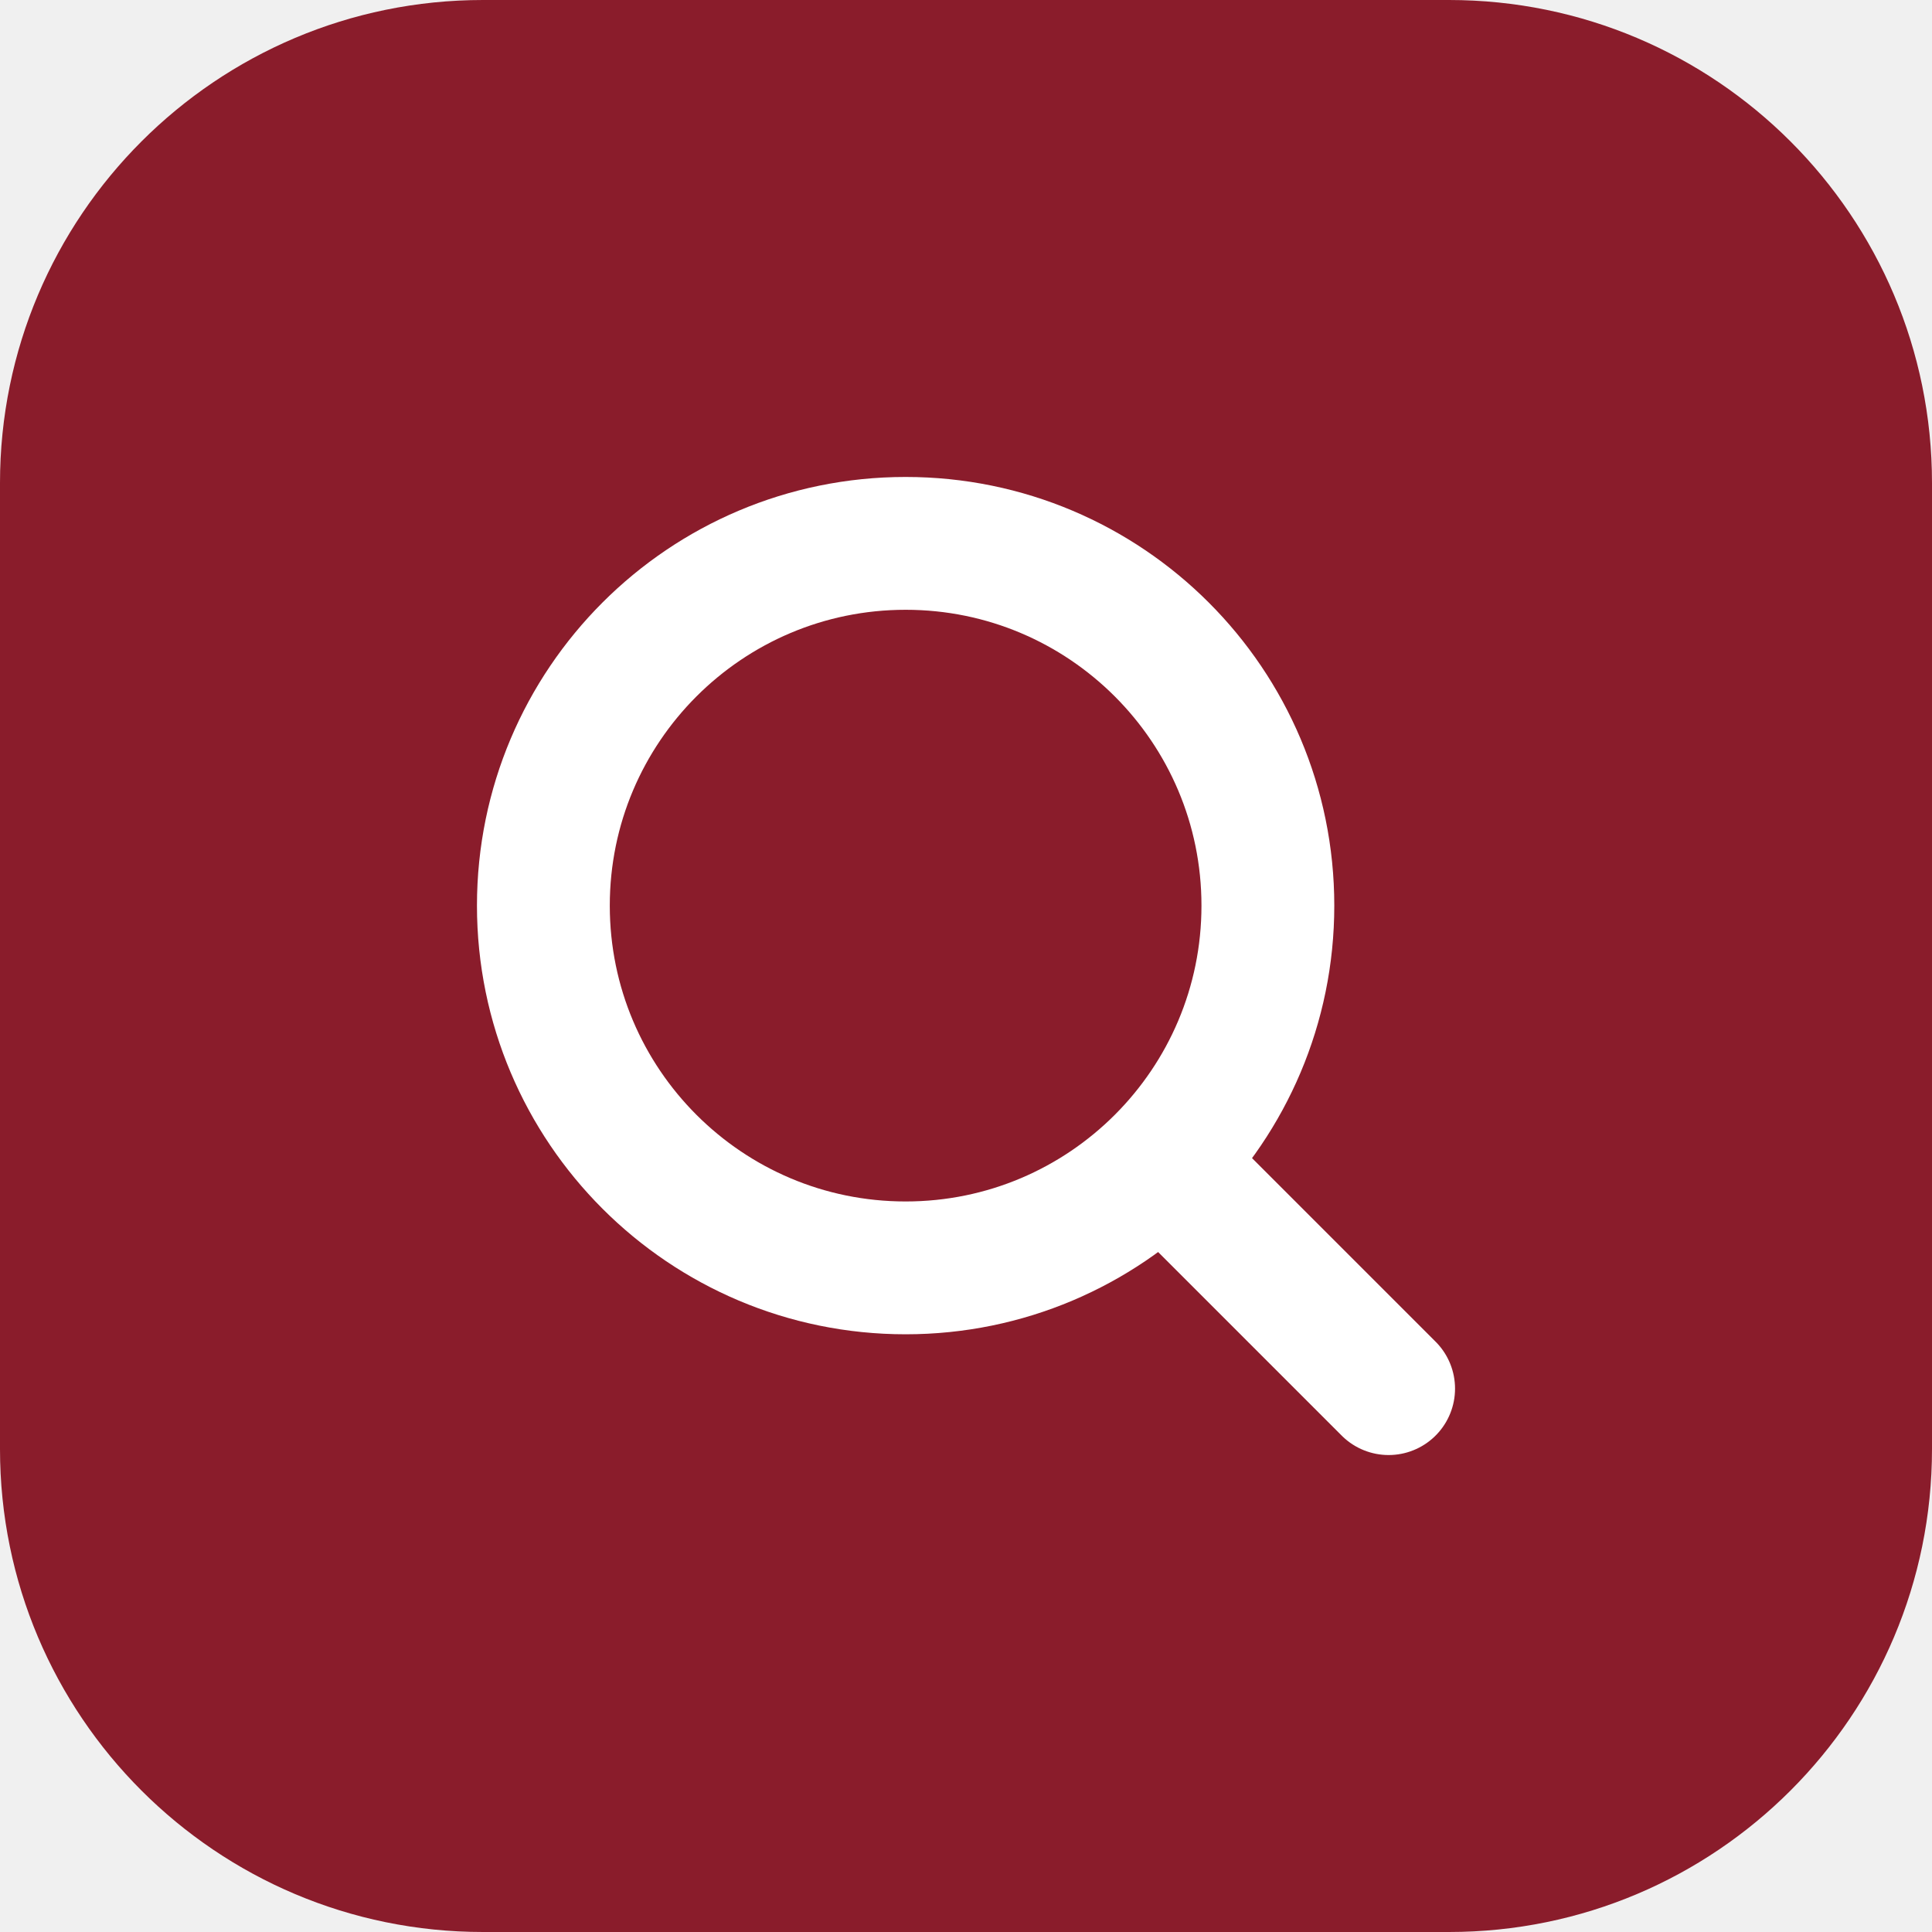
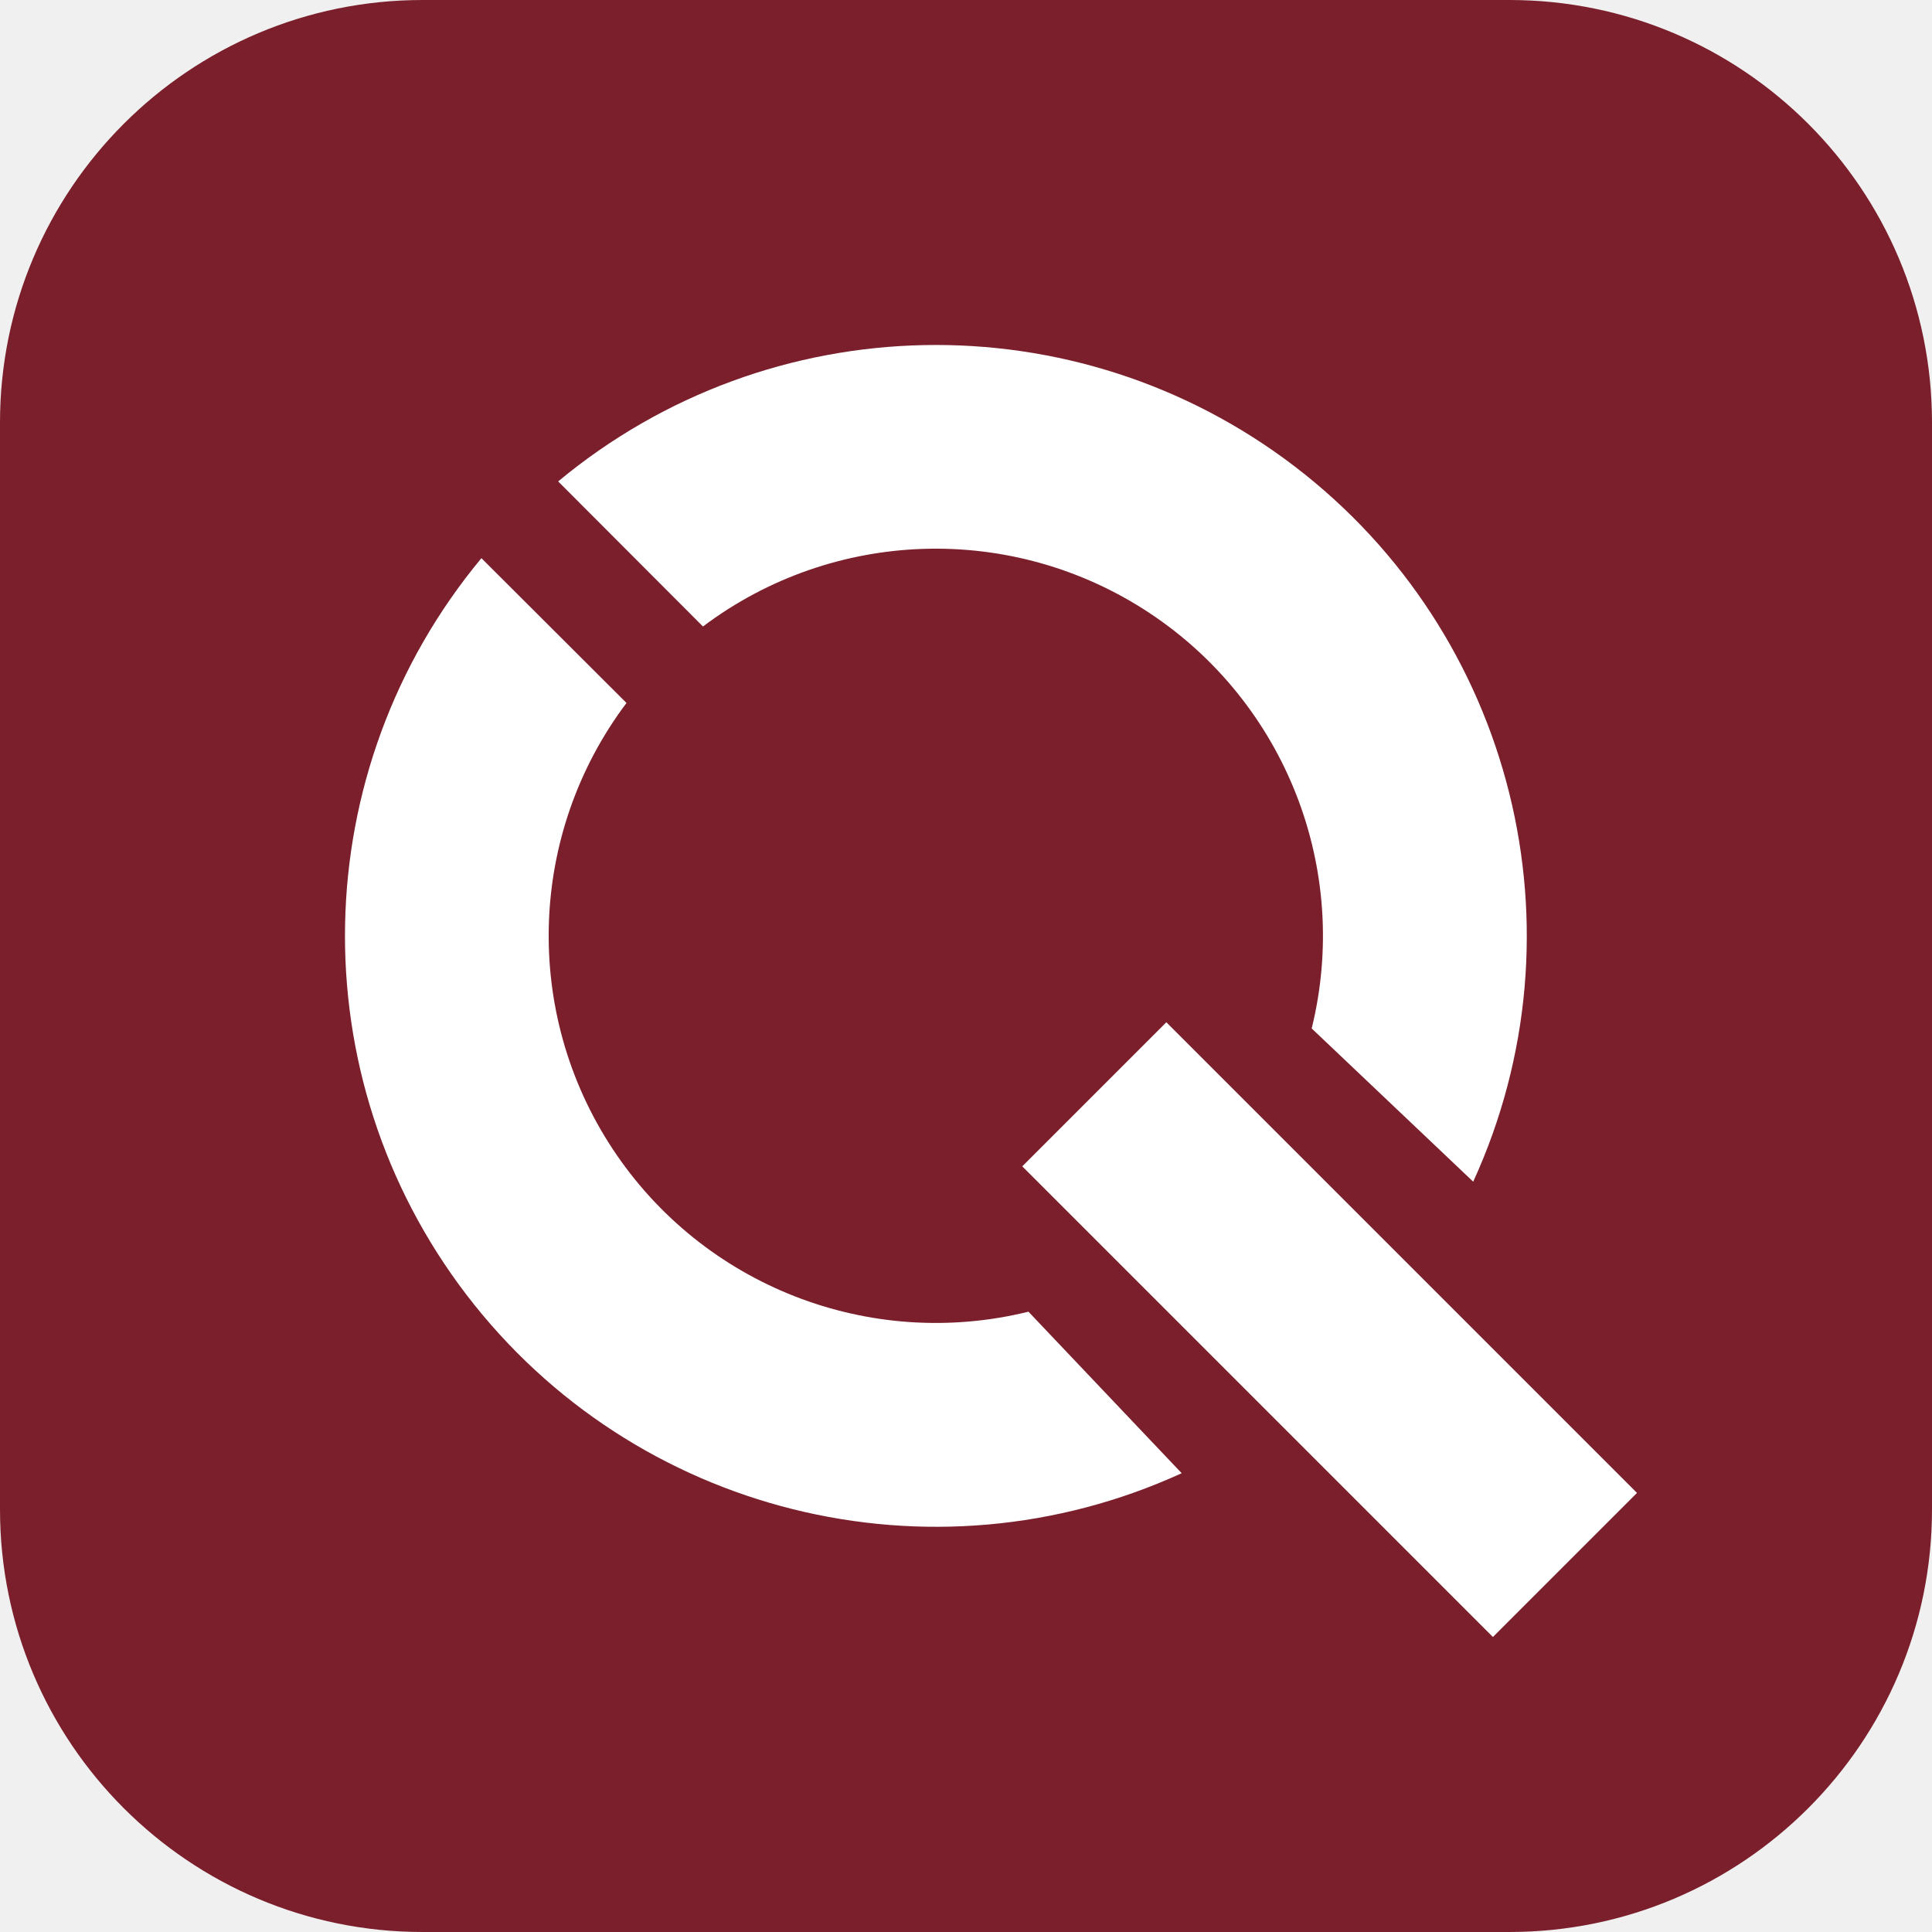
- <svg xmlns="http://www.w3.org/2000/svg" viewBox="0 0 32 32">
-   <rect width="32" height="32" rx="8" fill="#8A1C2B" />
-   <circle cx="15" cy="15" r="6" fill="none" stroke="#fff" stroke-width="2.2" />
-   <path d="M19.5 19.5 23 23" stroke="#fff" stroke-width="2.2" stroke-linecap="round" />
+ <svg xmlns="http://www.w3.org/2000/svg" viewBox="0 0 64 64" width="64" height="64">
+   <rect width="64" height="64" rx="14" fill="#7A1F2B" />
+   <g transform="translate(4,4) scale(0.45)">
+     <path d="M78.10,99.56 A43.5,43.5 0 0 1 26.55,32.20 L37.23,42.86 A28.5,28.5 0 0 0 66.82,87.67 Z" fill="#FFFFFF" />
+     <path d="M32.20,26.55 A43.5,43.5 0 0 1 99.56,78.10 L87.67,66.82 A28.5,28.5 0 0 0 42.86,37.23 Z" fill="#FFFFFF" />
+     <line x1="76.97" y1="76.97" x2="101.01" y2="101.01" stroke="#FFFFFF" stroke-width="15" stroke-linecap="square" />
+   </g>
</svg>
